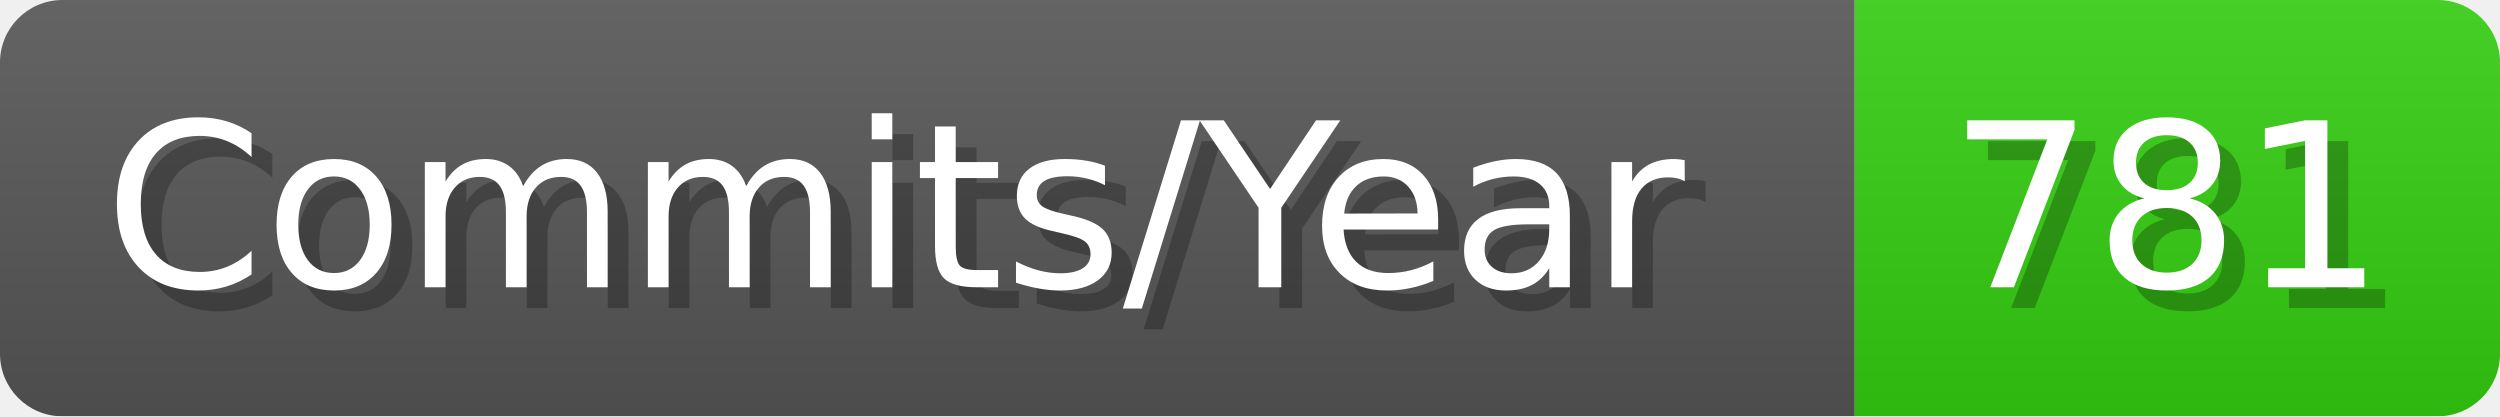
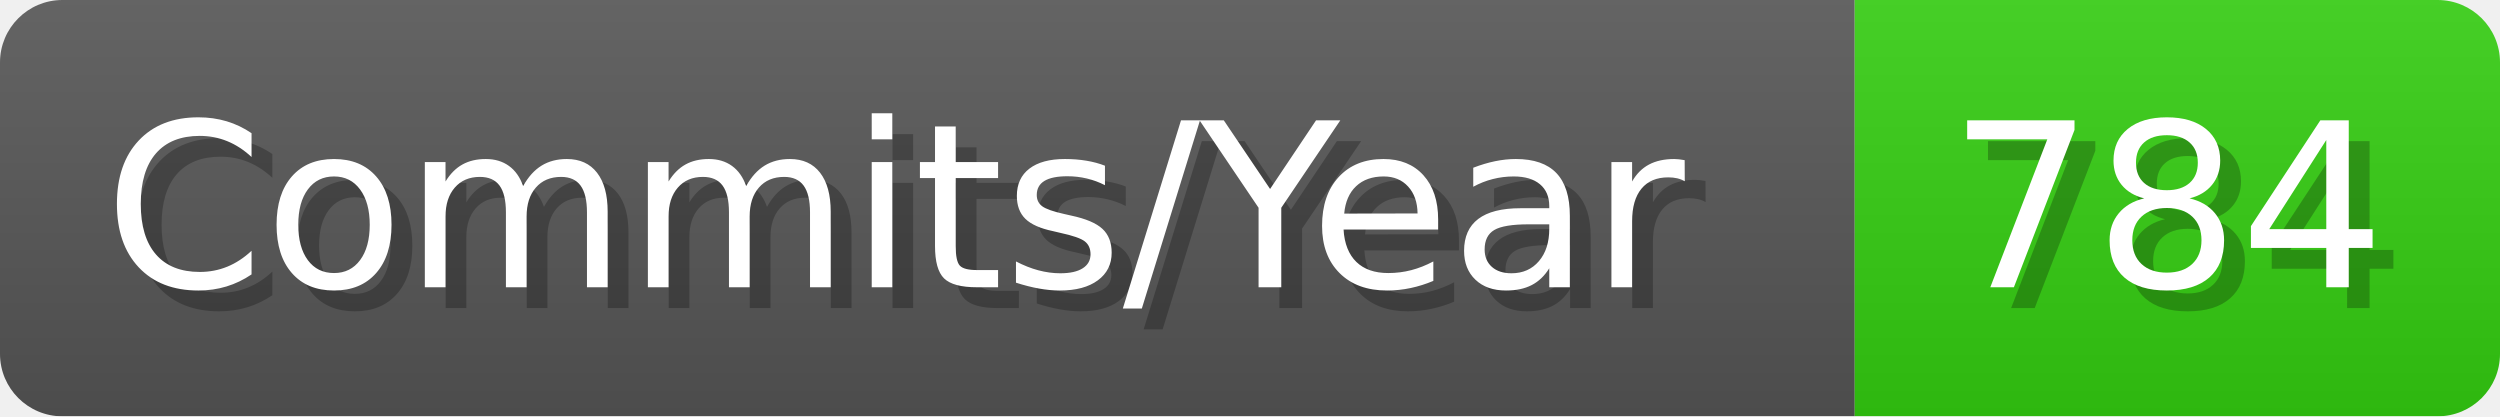
- <svg xmlns="http://www.w3.org/2000/svg" width="120.1" height="20" viewBox="0 0 1201 200" role="img" aria-label="Commits/Year: 781">
+ <svg xmlns="http://www.w3.org/2000/svg" width="120.1" height="20" viewBox="0 0 1201 200" role="img" aria-label="Commits/Year: 784">
  <linearGradient id="aUPdi" x2="0" y2="100%">
    <stop offset="0" stop-opacity=".1" stop-color="#EEE" />
    <stop offset="1" stop-opacity=".1" />
  </linearGradient>
  <mask id="WfAiQ">
    <rect width="1201" height="200" rx="30" fill="#FFF" />
  </mask>
  <g mask="url(#WfAiQ)">
    <rect width="891" height="200" fill="#555" />
    <rect width="310" height="200" fill="#3C1" x="891" />
    <rect width="1201" height="200" fill="url(#aUPdi)" />
  </g>
  <g aria-hidden="true" fill="#fff" text-anchor="start" font-family="Verdana,DejaVu Sans,sans-serif" font-size="110">
    <text x="60" y="148" textLength="791" fill="#000" opacity="0.25">Commits/Year</text>
    <text x="50" y="138" textLength="791">Commits/Year</text>
-     <text x="946" y="148" textLength="210" fill="#000" opacity="0.25">781</text>
-     <text x="936" y="138" textLength="210">781</text>
+     <text x="946" y="148" textLength="210" fill="#000" opacity="0.25">784</text>
+     <text x="936" y="138" textLength="210">784</text>
  </g>
</svg>
